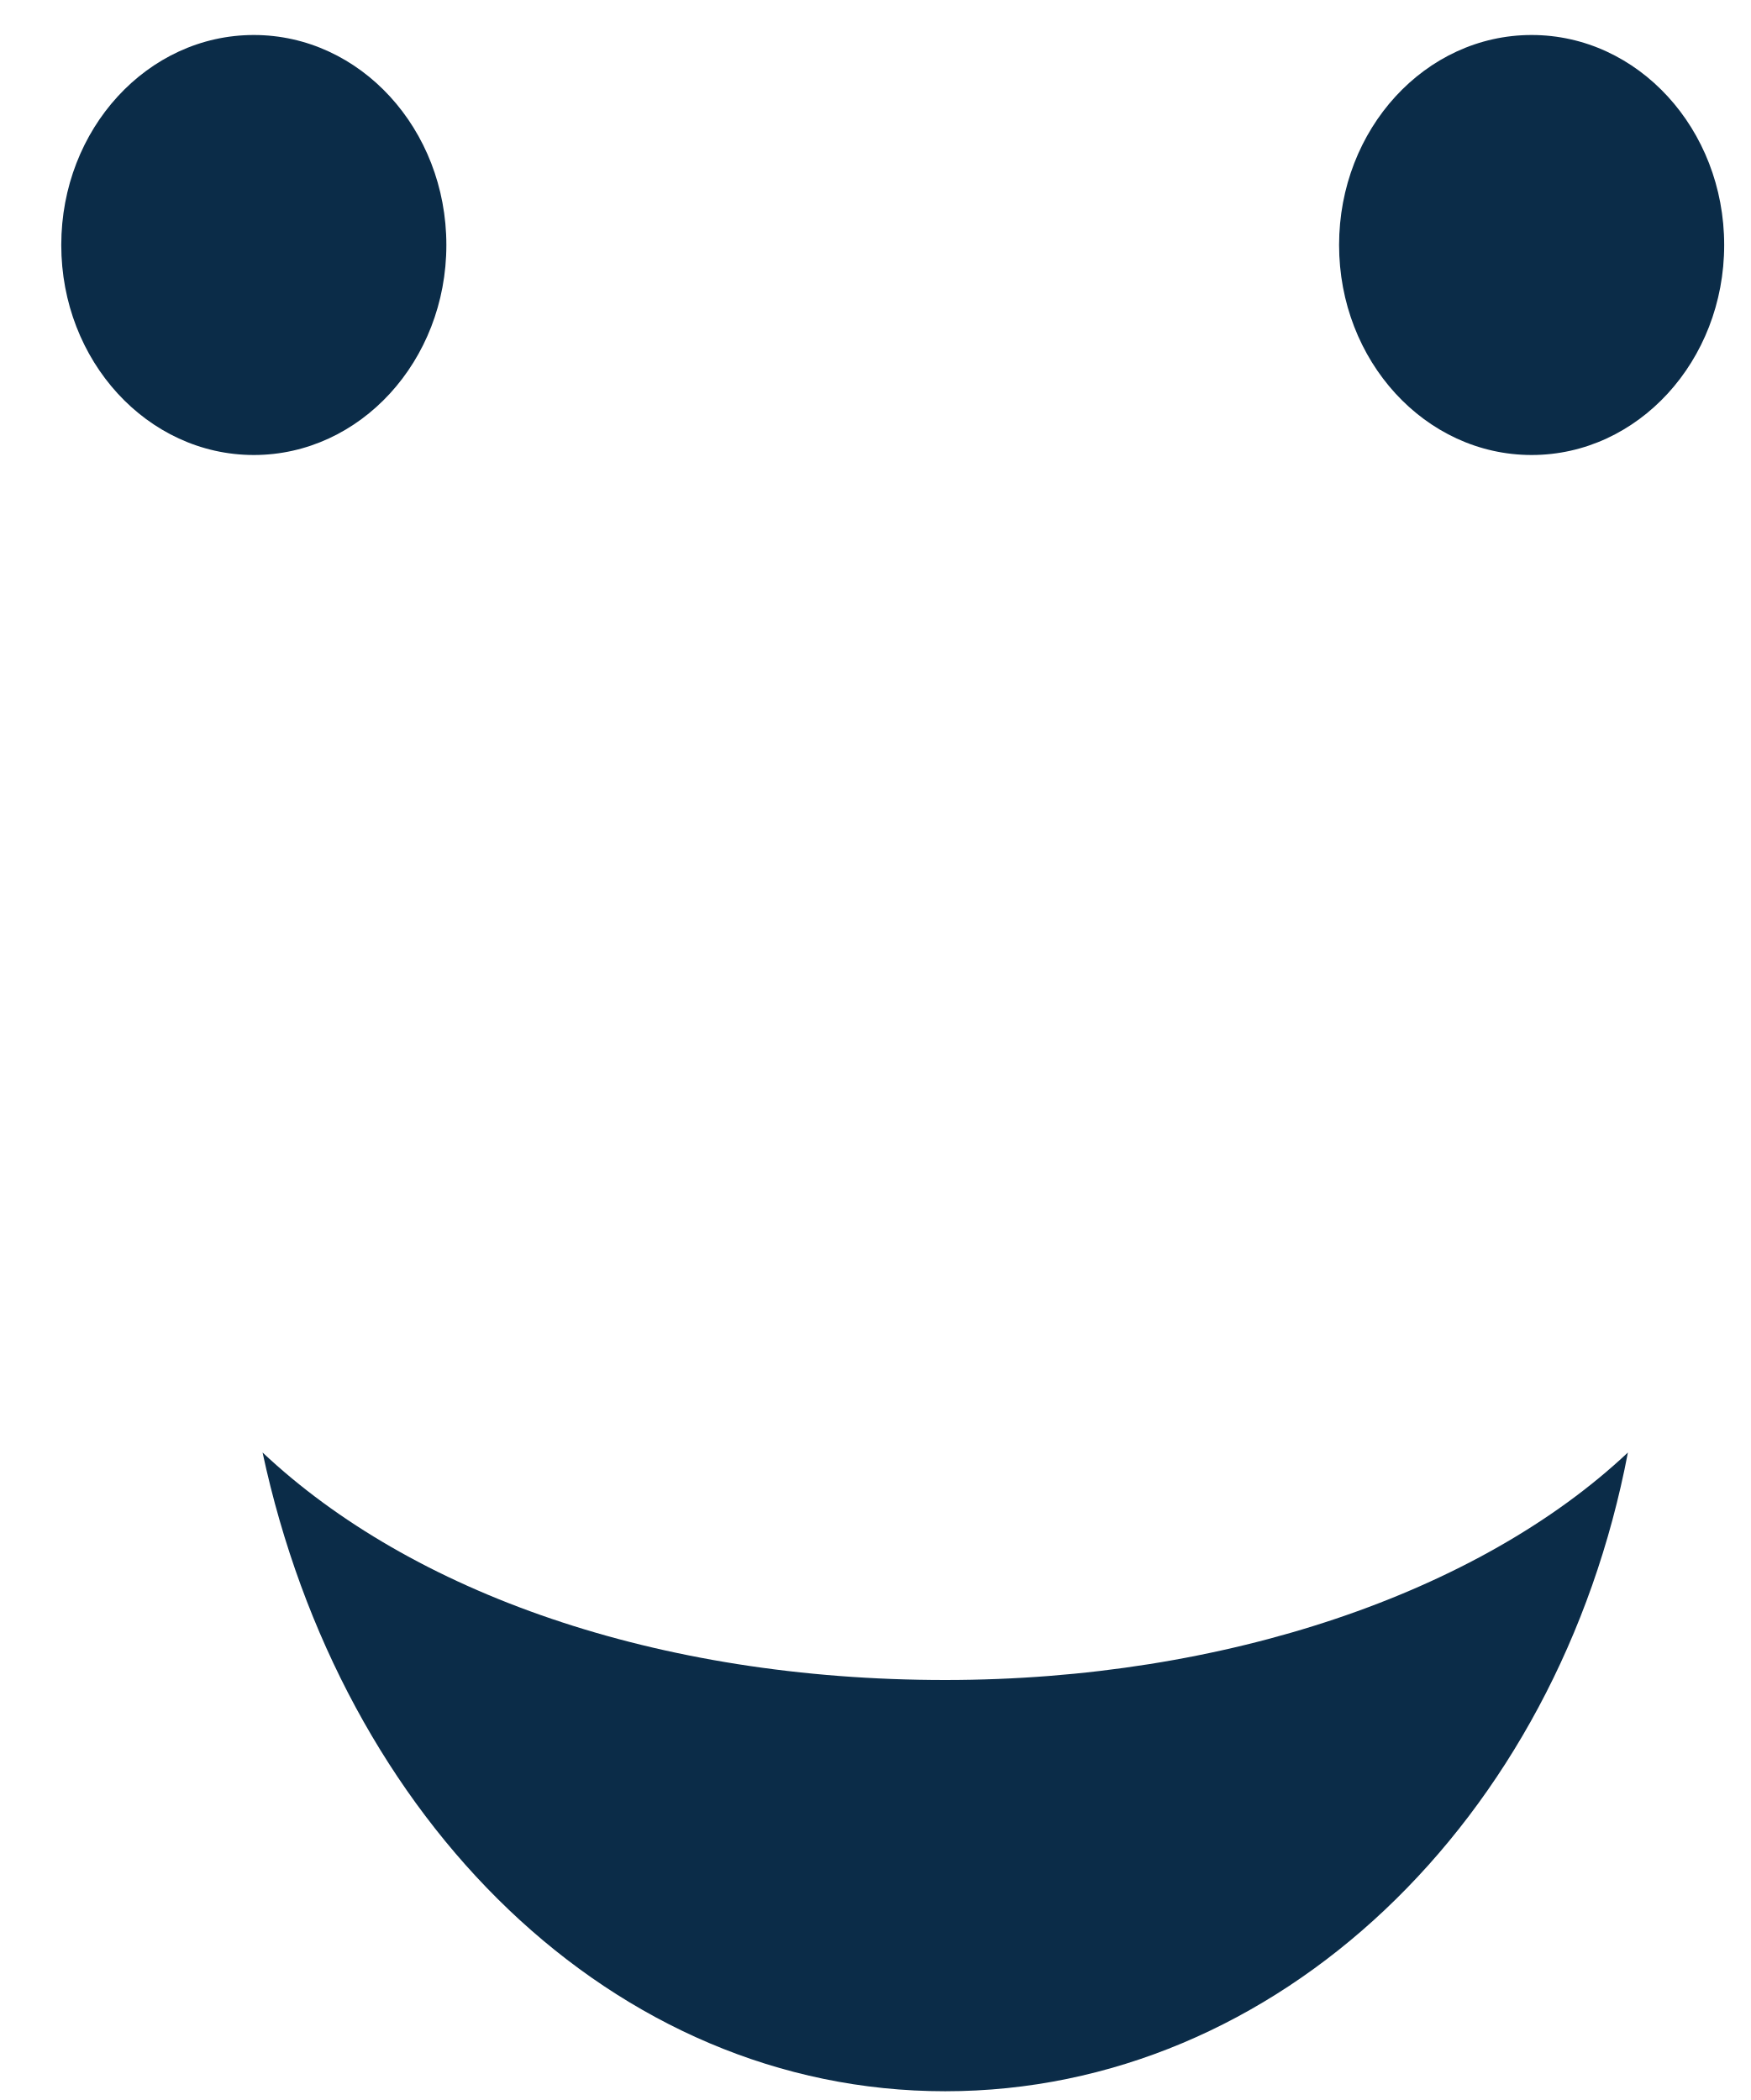
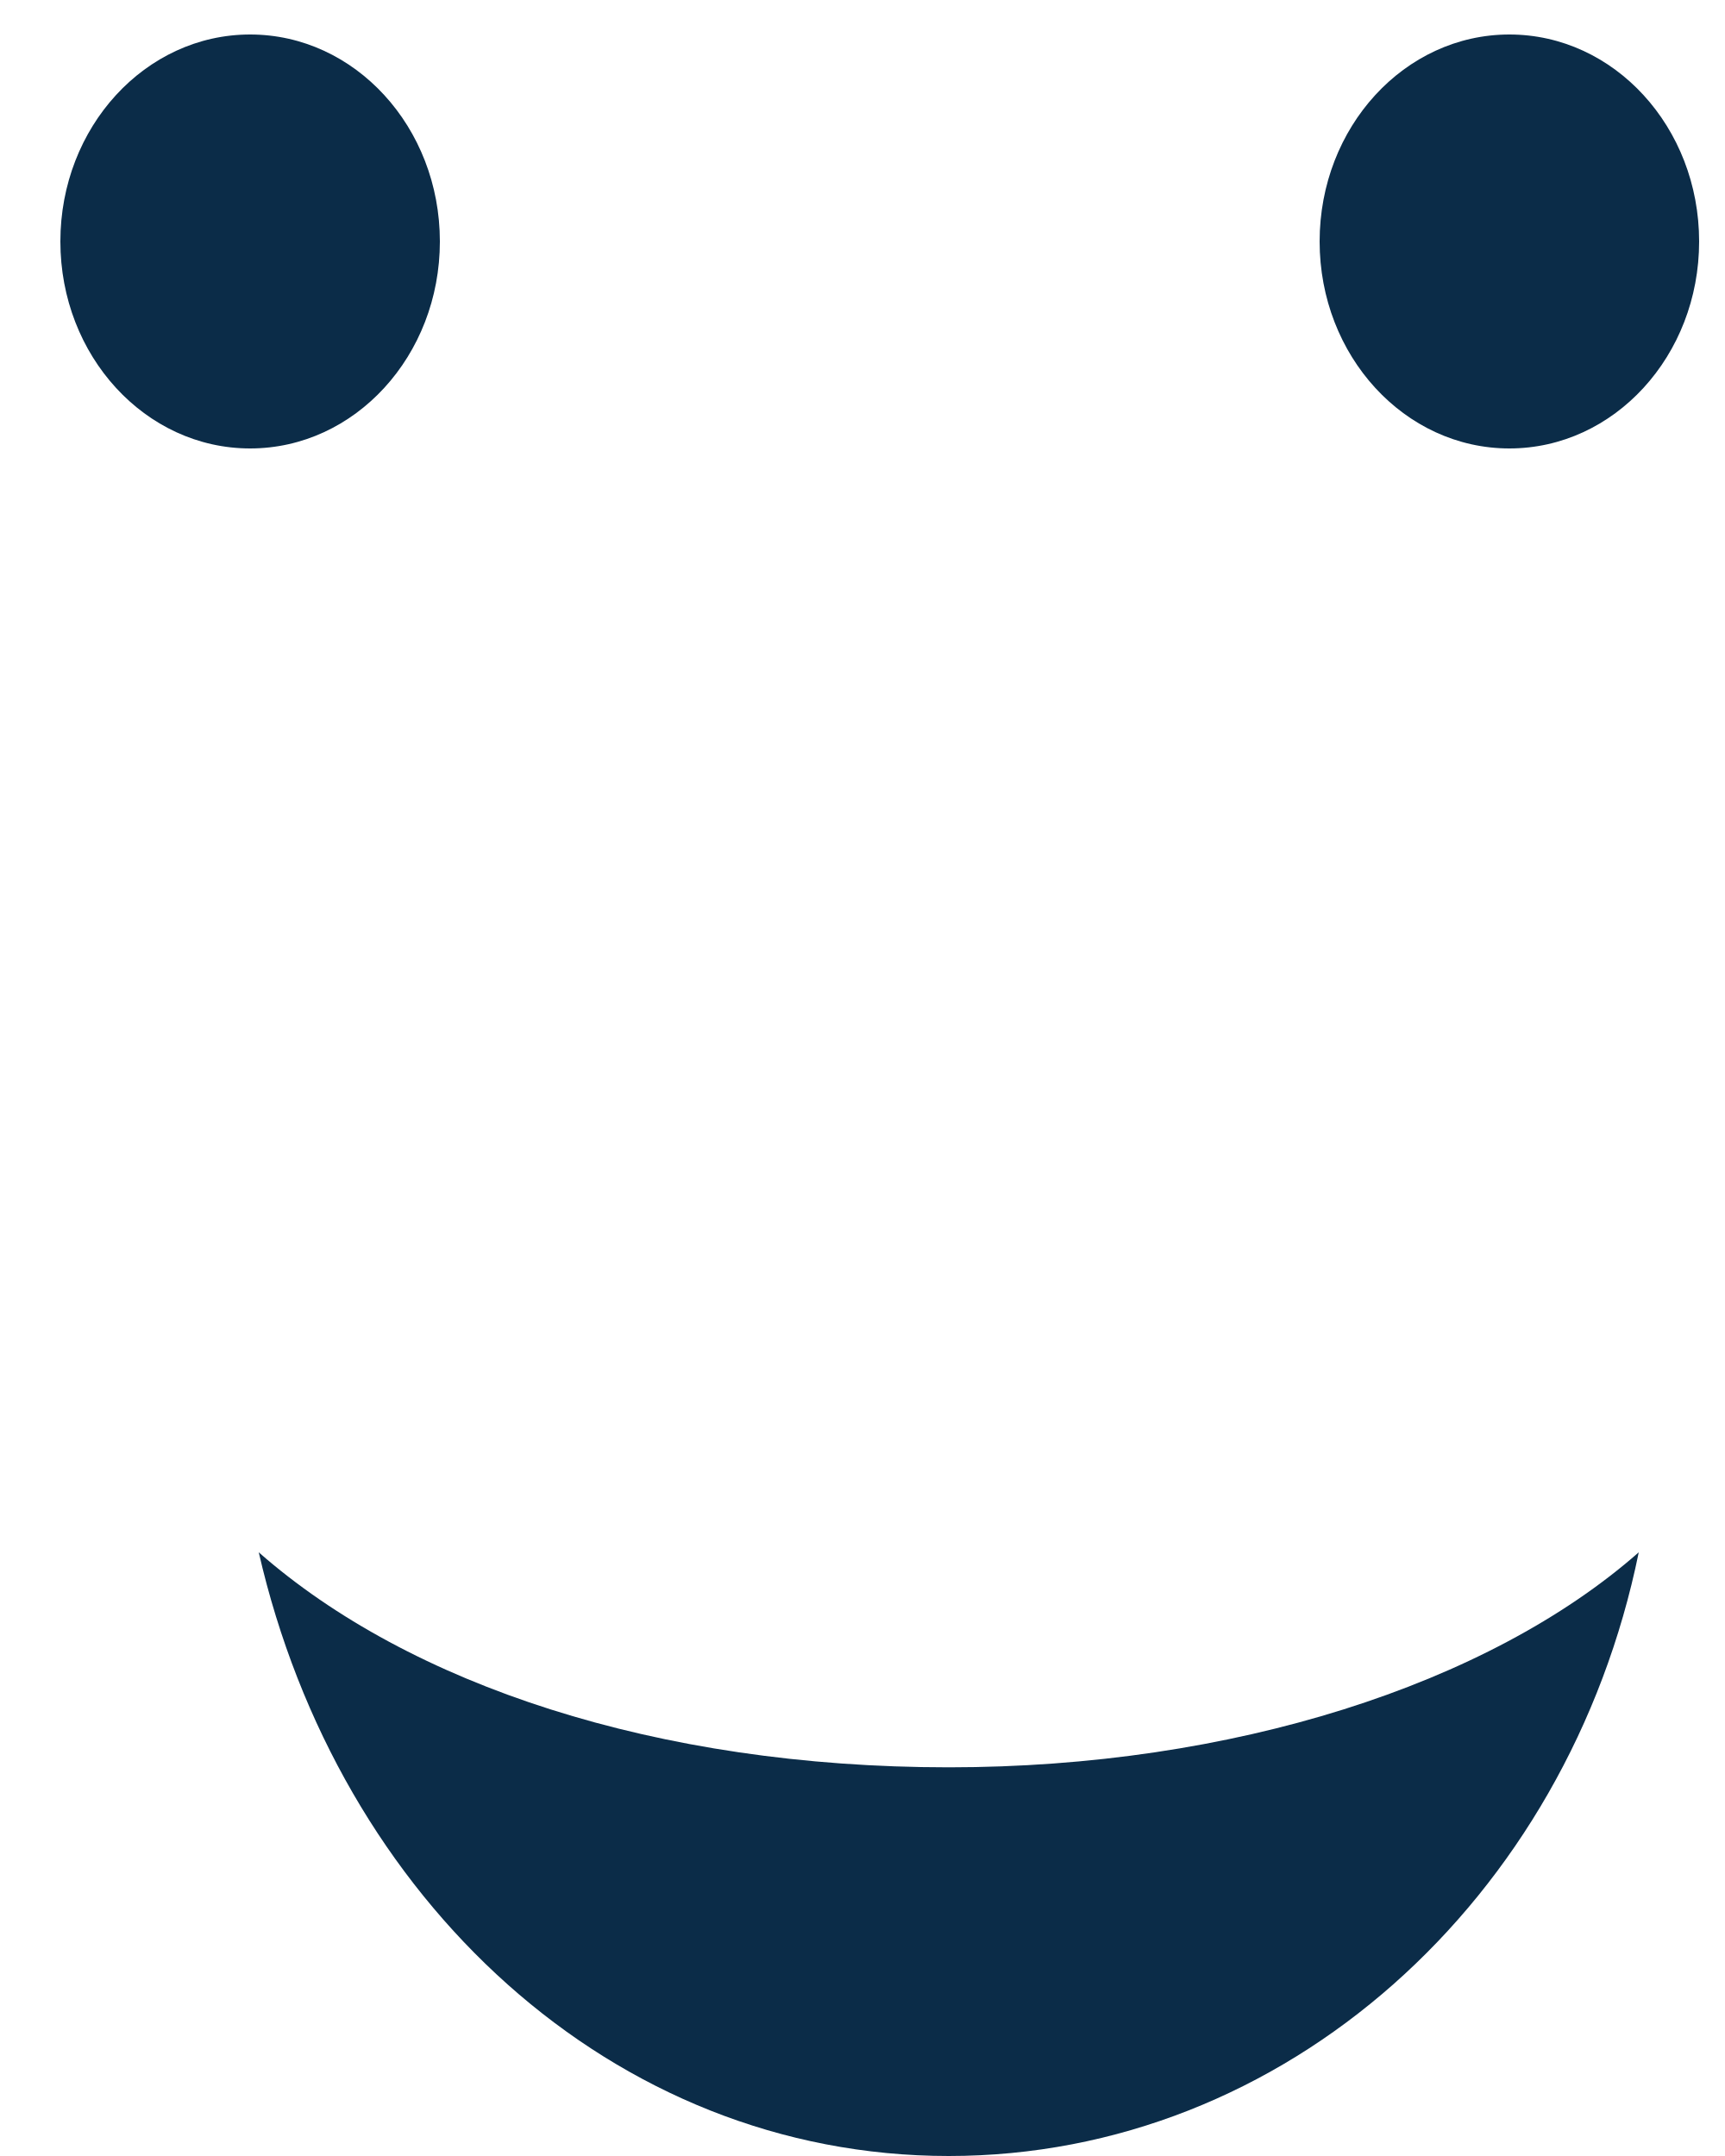
- <svg xmlns="http://www.w3.org/2000/svg" width="20px" height="24px" viewBox="0 0 20 24" version="1.1">
+ <svg xmlns="http://www.w3.org/2000/svg" width="20px" height="25px" viewBox="0 0 20 25" version="1.1">
  <defs />
  <g id="Page-1" stroke="none" stroke-width="1" fill="none" fill-rule="evenodd">
    <g id="Faces" transform="translate(-61, -30)" fill-rule="nonzero" fill="#0B2C48">
-       <g id="Face1" transform="translate(61, 30)">
+       <g id="face1" transform="translate(61, 30)">
        <g id="Group">
          <ellipse id="Oval" cx="2.9" cy="2.8" rx="2.2" ry="2.4" />
          <ellipse id="Oval" cx="17.5" cy="2.8" rx="2.2" ry="2.4" />
        </g>
-         <path d="M3,16.6 C3.9,20.8 7,23.9 10.8,23.9 C14.6,23.9 17.8,20.8 18.6,16.6 C16.9,18.2 14,19.2 10.8,19.2 C7.5,19.2 4.7,18.2 3,16.6 Z" id="Shape" />
+         <path d="M3,18 C3.923,22.027 7.103,25 11,25 C14.897,25 18.179,22.027 19,18 C17.256,19.534 14.282,20.493 11,20.493 C7.615,20.493 4.744,19.534 3,18 Z" id="Shape" />
      </g>
    </g>
  </g>
</svg>
